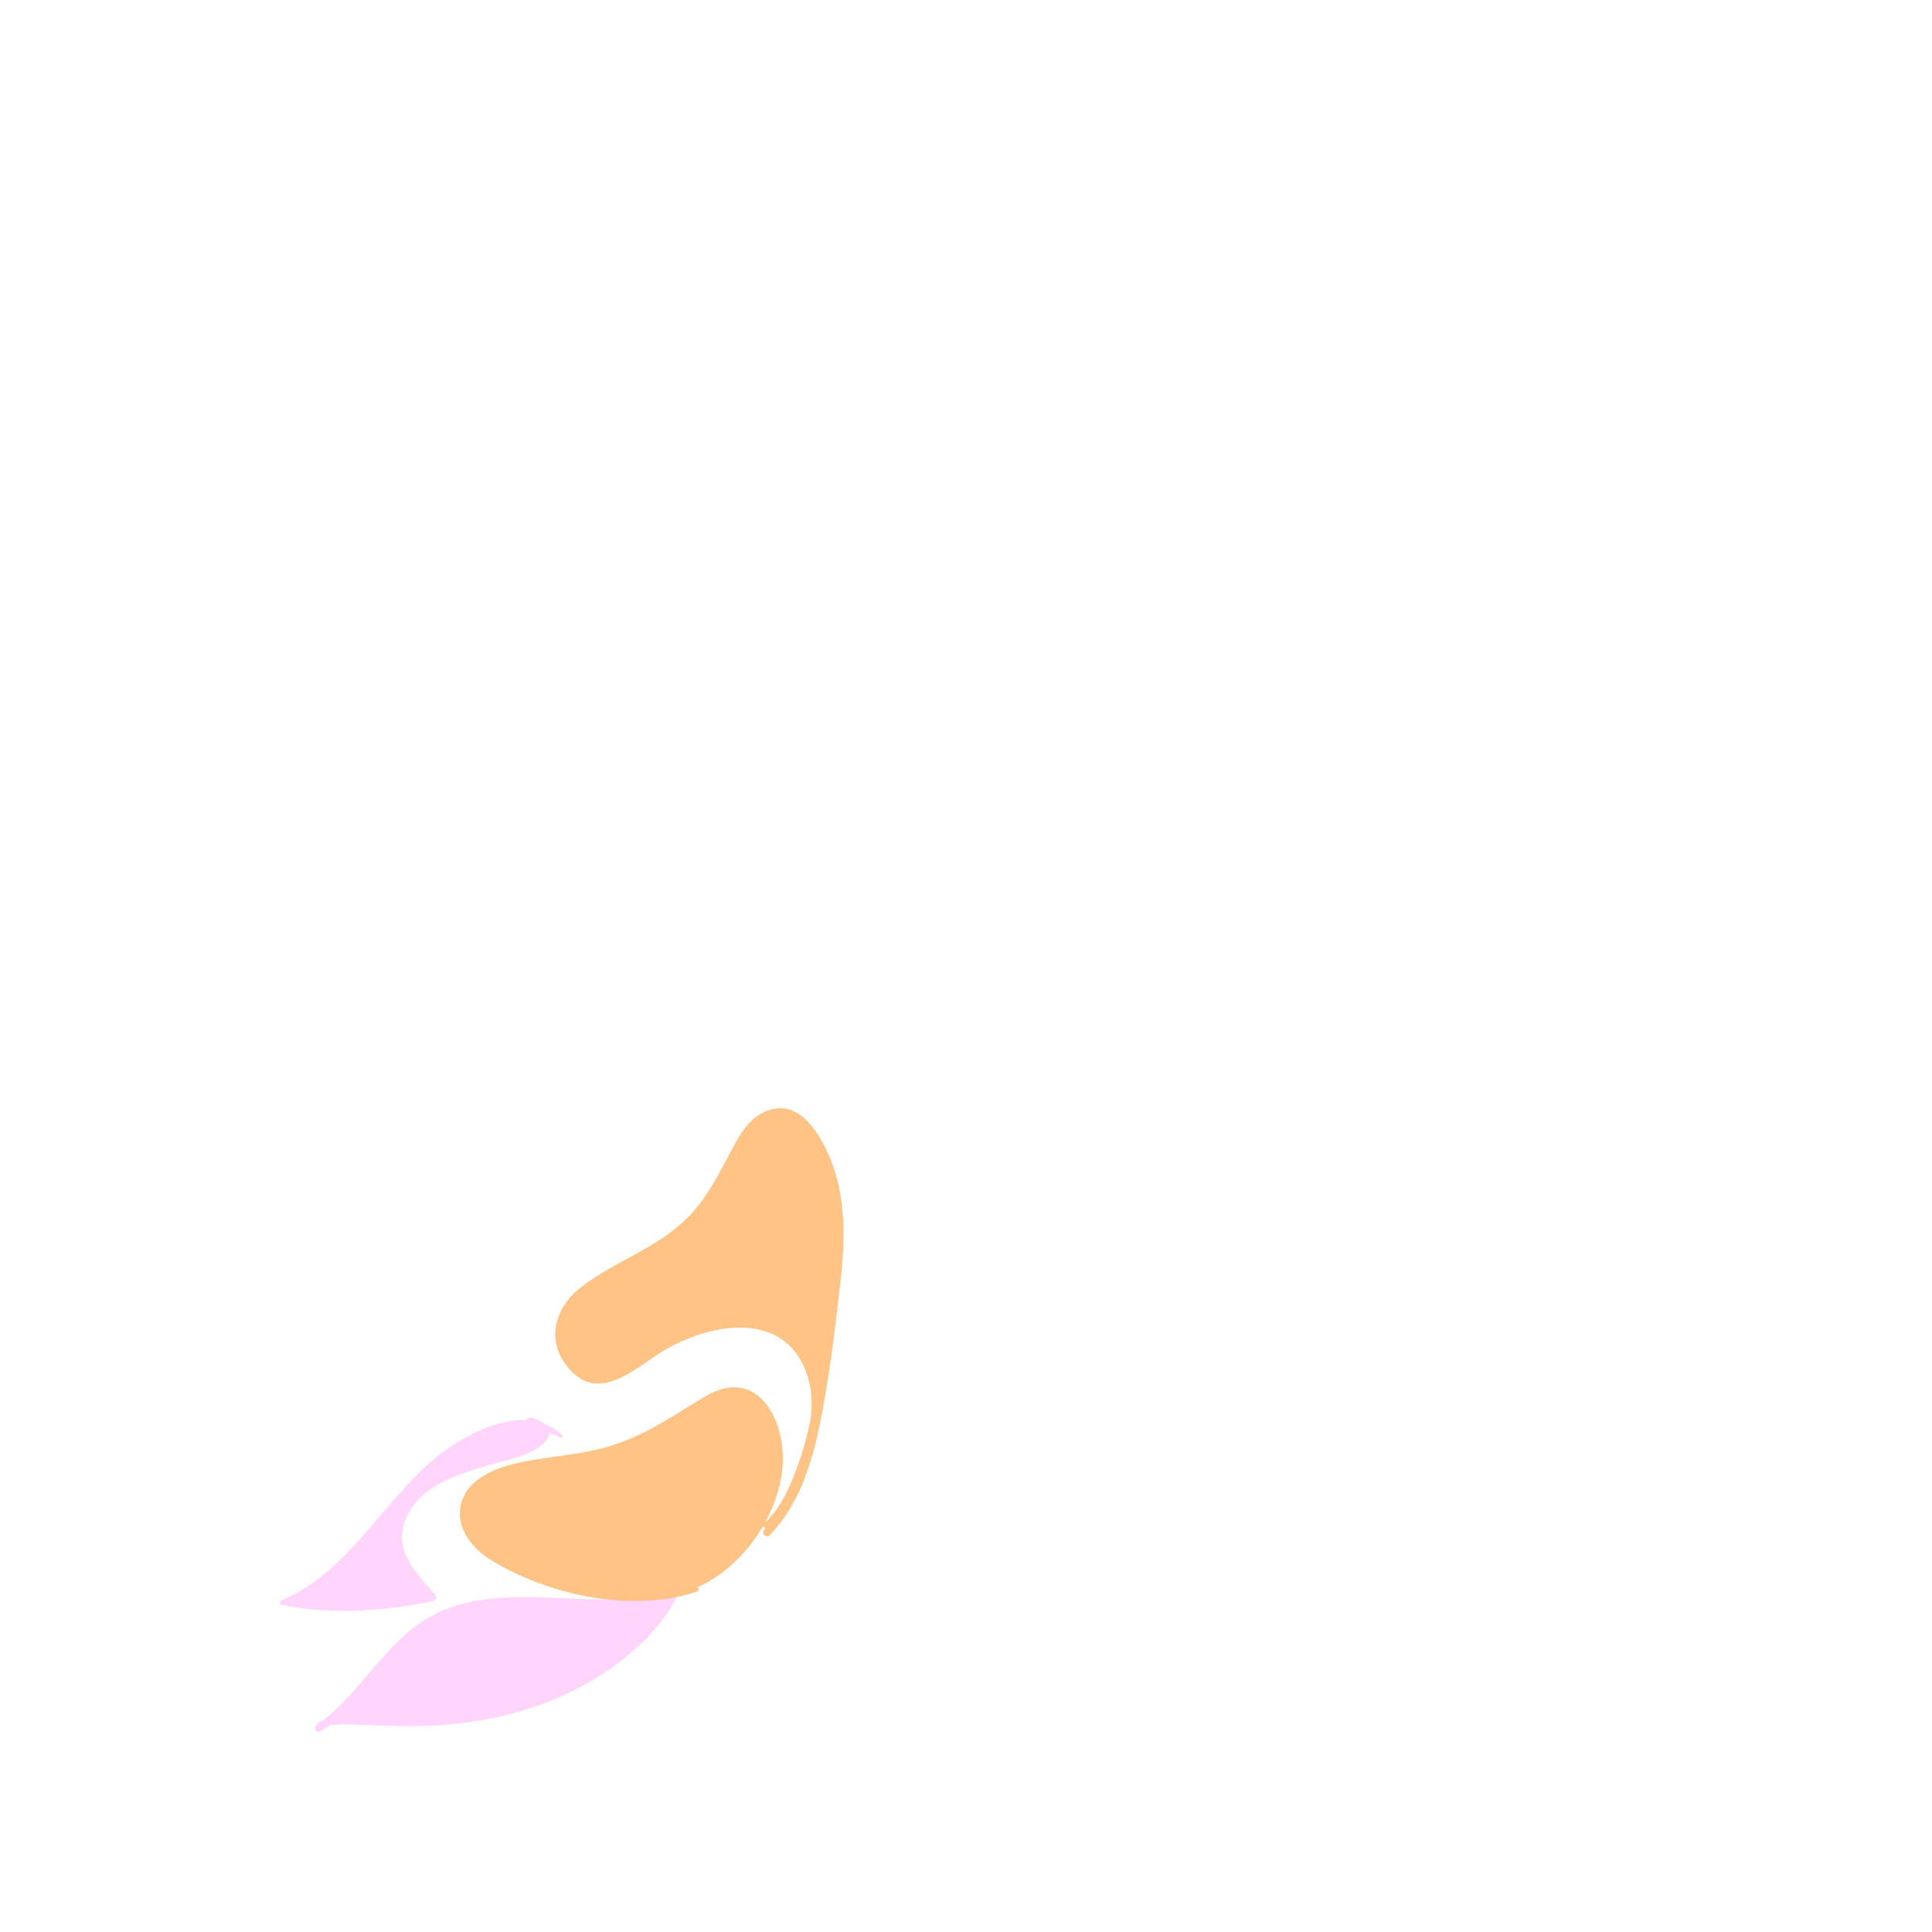
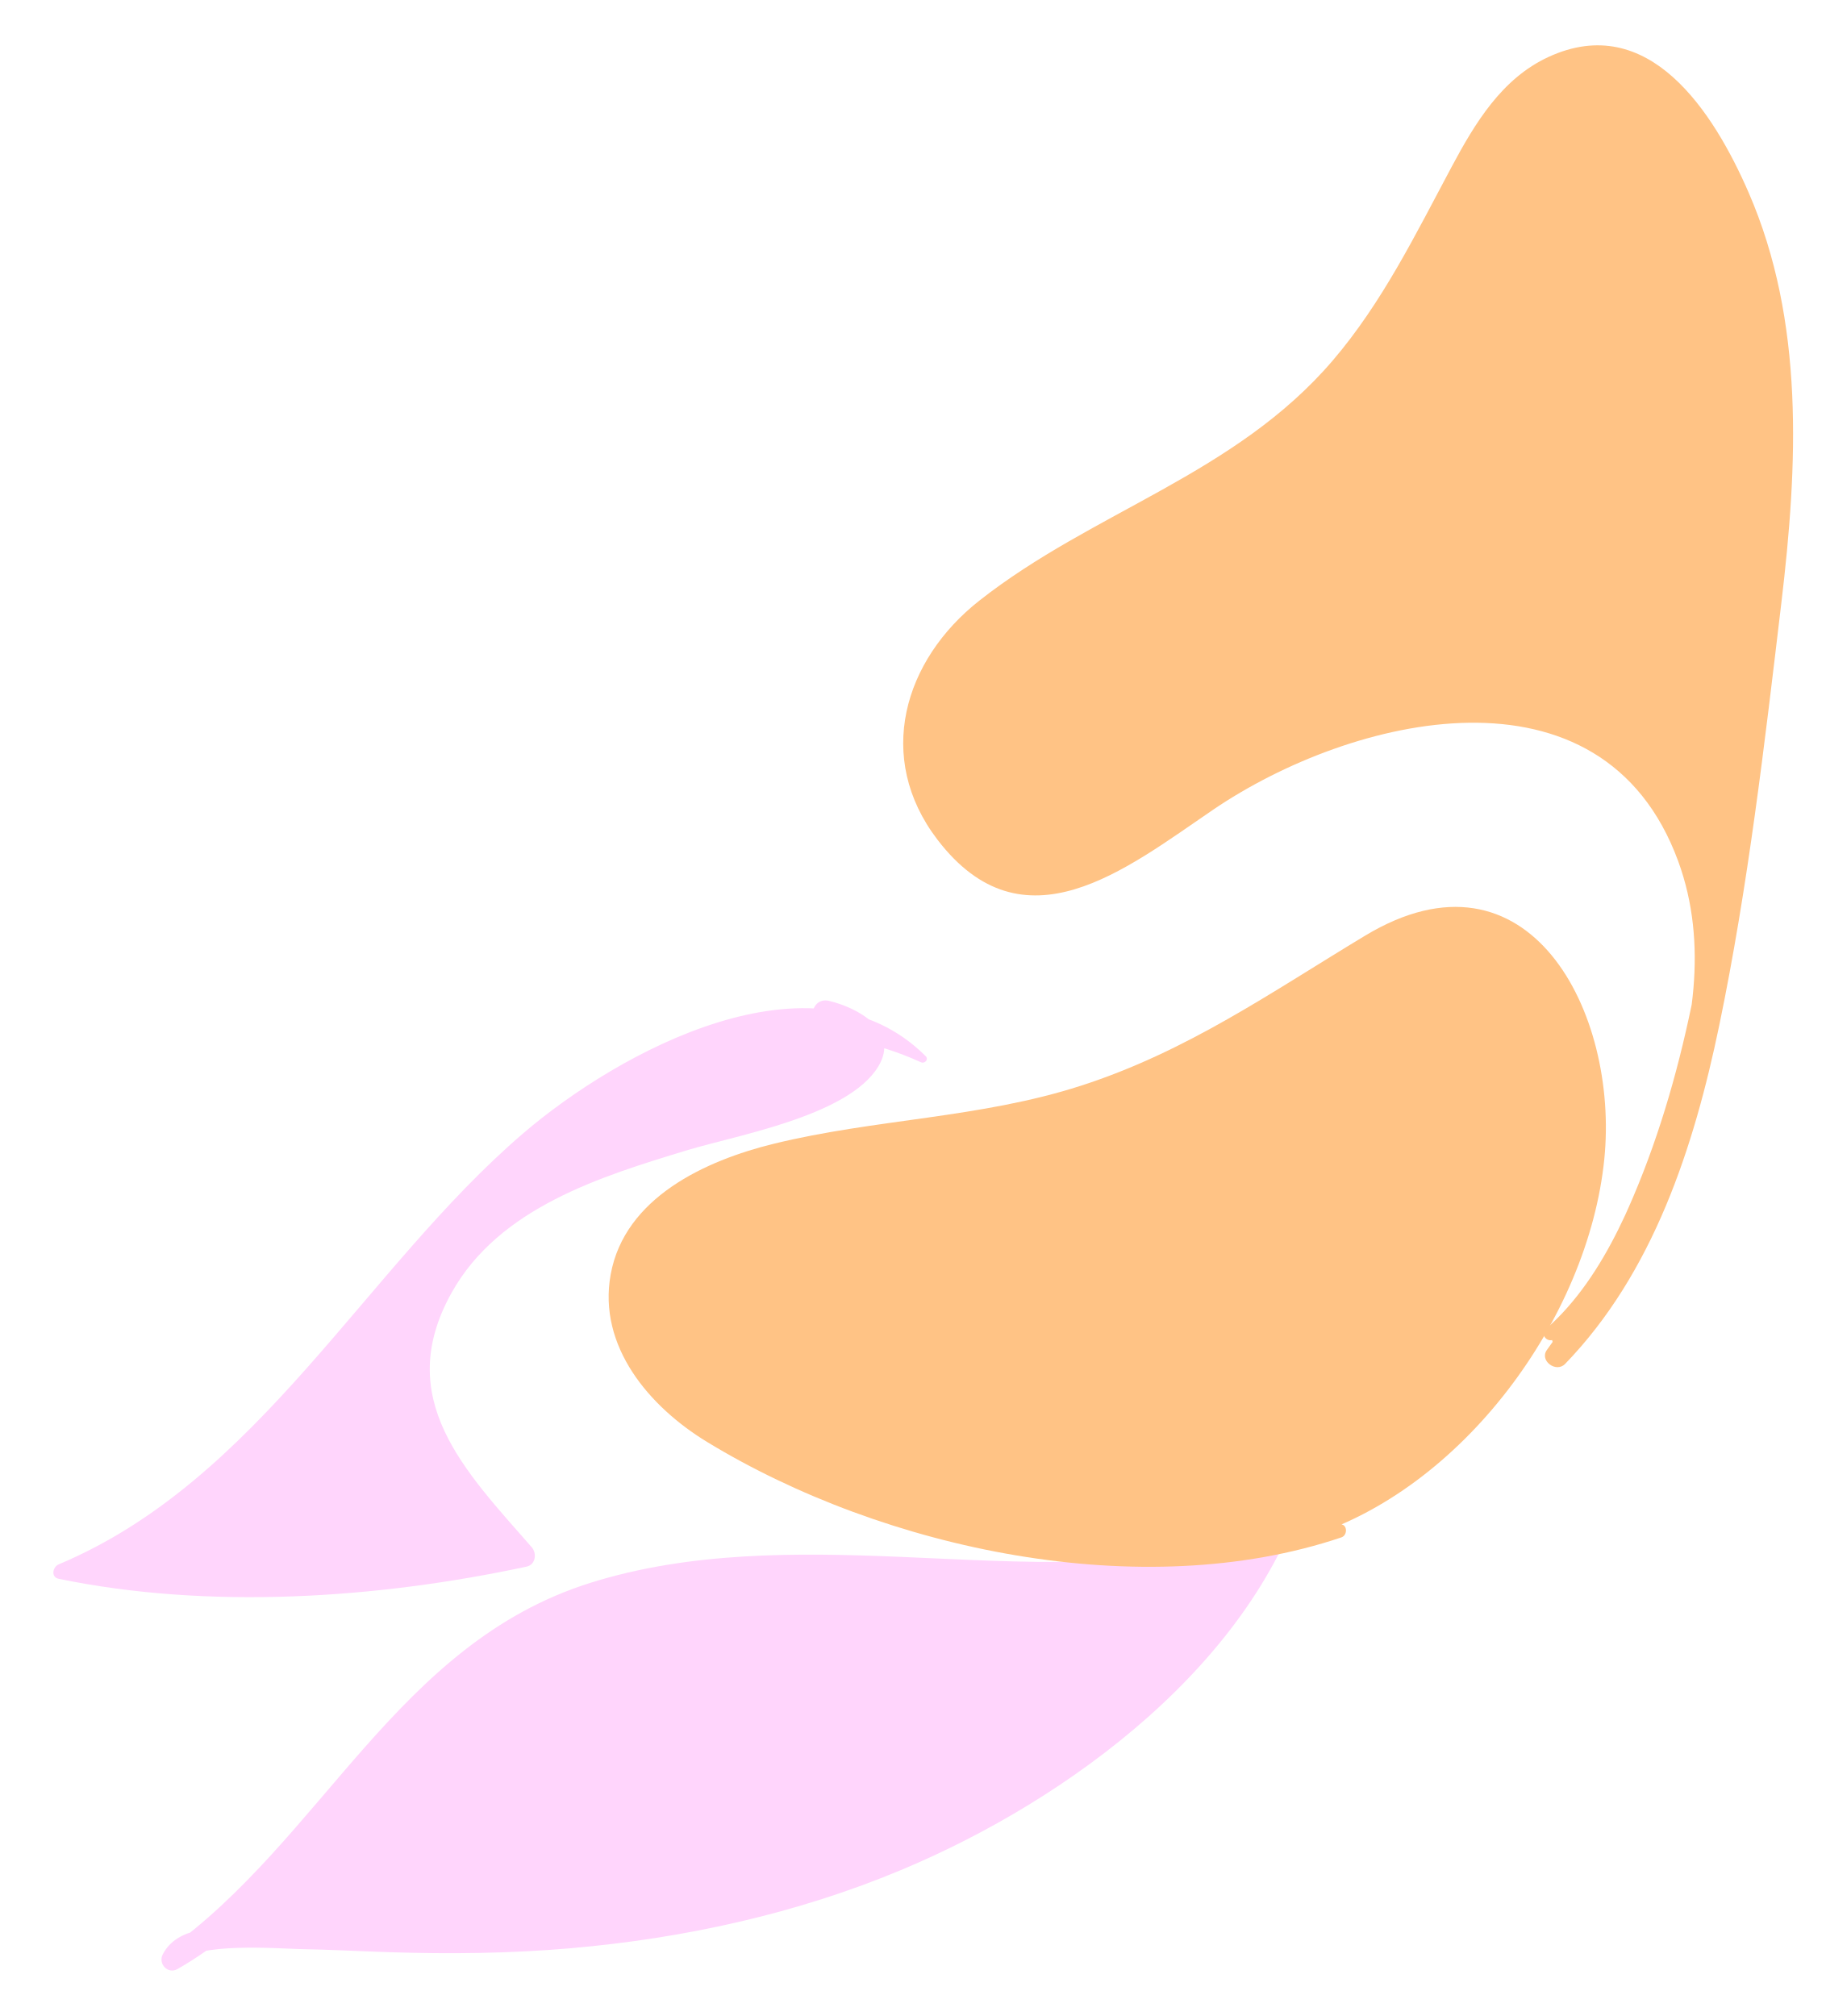
- <svg xmlns="http://www.w3.org/2000/svg" version="1.1" viewBox="0 0 500 500" style="enable-background:new 0 0 500 500;" xml:space="preserve">
+ <svg xmlns="http://www.w3.org/2000/svg" version="1.1" viewBox="68 283 153 169" style="enable-background:new 0 0 500 500;" xml:space="preserve">
  <g>
    <g>
      <path style="fill:#FFD5FC;" d="M173.136,412.892c-10.509,2.967-21.665,1.8-32.58,1.468c-10.915-0.332-22.489,0.395-31.559,6.475    c-10.432,6.994-15.833,19.952-26.578,26.454c0.035-0.986,1.257-1.404,2.236-1.53c6.223-0.796,12.528-0.235,18.801-0.128    c14.707,0.249,29.637-2.093,42.917-8.415c13.281-6.322,24.821-16.84,30.889-30.238" />
      <g>
        <path style="fill:#FFD5FC;" d="M173.136,412.849c-4.779,0.081-9.525,0.945-14.317,1.062c-5.179,0.127-10.356-0.195-15.529-0.408     c-8.616-0.354-17.498-0.425-25.815,2.188c-16.228,5.099-22.413,21.472-35.511,30.819c0.441,0.339,0.883,0.679,1.324,1.018     c0.738-1.758,8.366-1.165,9.808-1.14c2.513,0.044,5.024,0.183,7.536,0.263c5.07,0.161,10.133,0.11,15.19-0.33     c9.518-0.828,18.96-2.893,27.786-6.593c14.021-5.878,29.633-17.368,34.034-32.647c0.128-0.444-0.474-0.659-0.717-0.302     c-4.986,7.311-9.756,14.481-16.64,20.182c-7.773,6.437-16.892,10.984-26.566,13.789c-9.819,2.847-20.06,3.918-30.262,3.78     c-5.011-0.068-10.051-0.471-15.059-0.094c-2.357,0.178-5.539,0.049-6.757,2.396c-0.409,0.787,0.425,1.694,1.234,1.233     c6.48-3.693,10.941-9.62,15.588-15.304c5.817-7.115,12.016-12.991,21.118-15.534c9.202-2.571,18.849-1.99,28.279-1.633     c8.113,0.307,17.875,1.31,25.299-2.666C173.196,412.91,173.179,412.848,173.136,412.849L173.136,412.849z" />
      </g>
    </g>
    <g>
      <path style="fill:#FFD5FC;" d="M145.352,371.765c-3.607-2.83-8.534-3.466-13.078-2.864c-9.535,1.263-17.762,7.349-24.464,14.249    c-6.702,6.899-12.359,14.803-19.496,21.252c-4.567,4.127-9.708,7.618-15.228,10.343c12.895,1.569,26.034,1.11,38.788-1.354    c-3.121-3.76-7.205-7.033-8.586-11.72c-1.605-5.448,1.063-11.457,5.27-15.271c4.208-3.814,9.707-5.839,15.131-7.524    c5.424-1.685,11.006-3.155,15.842-6.133c0.499-0.307,1.011-0.655,1.264-1.184c0.852-1.779-1.673-3.208-3.609-3.585" />
      <g>
        <path style="fill:#FFD5FC;" d="M145.584,371.534c-9.391-9.361-25.8-0.342-33.764,6.499c-13.297,11.421-22.097,29.04-38.9,36.106     c-0.507,0.213-0.68,1.071,0,1.211c12.597,2.604,26.694,1.663,39.214-1.02c0.764-0.164,0.881-1.113,0.43-1.629     c-5.574-6.377-11.675-12.452-6.709-21.338c3.977-7.116,12.467-9.735,19.754-11.944c4.195-1.272,13.516-2.869,16.015-7.033     c1.789-2.981-1.696-4.905-4.141-5.484c-1.401-0.332-1.939,1.682-0.591,2.144c5.856,2.004-0.91,4.321-2.341,4.951     c-1.78,0.784-3.594,1.438-5.441,2.047c-3.371,1.113-6.803,2.046-10.126,3.302c-4.927,1.862-9.828,4.332-13.197,8.506     c-2.829,3.505-4.605,8.181-3.801,12.719c0.995,5.615,5.703,9.396,9.2,13.508c0.143-0.543,0.287-1.086,0.43-1.629     c-13.049,2.048-25.391,1.97-38.529,1.666c0.106,0.39,0.211,0.78,0.317,1.17c5.618-3.404,11.268-6.47,16.194-10.875     c5.612-5.017,10.21-11.019,15.214-16.613c10.176-11.374,24.502-22.972,40.375-15.751     C145.508,372.194,145.864,371.813,145.584,371.534L145.584,371.534z" />
      </g>
    </g>
    <g>
      <path style="fill:#FFC385;" d="M177.304,411.504c7.621-3.997,14.548-9.621,19.069-16.944c4.521-7.323,6.445-16.448,4.175-24.749    c-1.204-4.404-4.089-8.889-8.571-9.76c-4.726-0.918-9.084,2.422-13.019,5.197c-9.418,6.643-20.4,11.054-31.797,12.771    c-6.391,0.963-13.034,1.125-18.964,3.695c-3.447,1.493-6.744,4.059-7.701,7.691c-0.93,3.532,0.603,7.361,3.106,10.021    c2.502,2.66,5.851,4.346,9.194,5.818c14.867,6.545,31.685,9.876,47.484,6.097" />
      <g>
        <path style="fill:#FFC385;" d="M177.414,411.903c13.124-3.949,23.708-18.404,25.052-31.744     c1.237-12.287-6.321-26.993-20.038-18.729c-7.907,4.764-14.908,9.704-23.84,12.588c-8.434,2.723-17.202,2.772-25.731,4.862     c-5.726,1.403-12.506,4.51-13.674,10.962c-1.091,6.026,3.251,11.093,8.067,14.027c14.889,9.072,36.495,13.637,53.179,8.009     c0.555-0.187,0.51-1.167-0.148-1.092c-16.935,1.929-34.354-0.138-49.686-7.977c-4.716-2.412-10.528-6.894-8.909-13.076     c1.334-5.094,7.296-7.335,11.835-8.445c7.682-1.879,15.607-1.888,23.262-4.065c7.027-1.999,13.768-5.057,19.921-8.994     c3.488-2.231,6.927-5.529,10.986-6.714c6.285-1.835,10.201,3.312,11.754,8.6c2.494,8.491-0.027,18.086-4.905,25.238     c-4.676,6.855-11.338,10.656-17.528,15.858C176.689,411.482,177.035,412.018,177.414,411.903L177.414,411.903z" />
      </g>
    </g>
    <g>
      <path style="fill:#FFC385;" d="M197.931,394.819c3.598-2.185,5.584-6.21,7.312-10.049c2.627-5.834,5.125-11.845,5.814-18.206    c0.689-6.361-0.65-13.207-4.918-17.974c-4.894-5.467-12.939-7.328-20.183-6.158c-7.244,1.17-13.802,4.975-19.686,9.36    c-3.406,2.538-7.104,5.444-11.34,5.139c-3.477-0.25-6.495-2.742-8.213-5.776c-1.386-2.448-2.069-5.345-1.604-8.12    c1.112-6.629,7.918-10.458,13.906-13.51c7.447-3.795,14.906-7.945,20.586-14.076c4.454-4.807,7.629-10.638,10.624-16.467    c1.563-3.042,3.156-6.187,5.753-8.412c2.597-2.225,6.499-3.309,9.496-1.663c1.104,0.607,2.001,1.528,2.819,2.487    c5.168,6.063,7.698,14.027,8.442,21.958c0.745,7.931-0.171,15.917-1.195,23.818c-0.705,5.442-1.462,10.876-2.218,16.311    c-2.13,15.297-4.674,31.537-14.835,43.169" />
      <g>
        <path style="fill:#FFC385;" d="M198.206,395.29c7.097-3.851,10.419-14.319,12.549-21.617c2.368-8.112,2.6-17.627-2.728-24.683     c-4.911-6.505-13.504-8.887-21.342-7.896c-10.359,1.31-17.008,8.029-25.732,12.808c-4.037,2.212-8.301,2.201-11.504-1.279     c-3.077-3.344-4.061-8.509-1.866-12.56c2.362-4.356,7.288-6.87,11.521-9.049c8.859-4.562,17.565-9.382,23.845-17.336     c3.054-3.869,5.465-8.171,7.749-12.524c2.851-5.434,8.327-16.183,15.802-9.745c8.728,7.518,9.647,22.418,9.06,32.948     c-0.714,12.781-2.783,25.73-4.923,38.347c-2.068,12.198-5.641,23.365-12.981,33.458c-0.655,0.9,0.771,1.954,1.523,1.175     c7.388-7.638,10.799-18.169,12.918-28.369c2.422-11.655,3.805-23.633,5.21-35.449c1.365-11.484,1.969-23.559-2.759-34.408     c-2.916-6.692-8.342-15.228-16.773-11.331c-3.897,1.801-6.147,5.544-8.093,9.182c-3.01,5.626-5.805,11.381-9.986,16.268     c-8.183,9.566-20.061,12.605-29.612,20.12c-6.342,4.99-8.763,13.166-3.517,20.031c7.216,9.442,15.768,2.496,23.093-2.49     c11.592-7.89,32.643-13.017,38.996,4.297c2.551,6.953,1.242,14.414-1.141,21.207c-2.195,6.255-4.844,13.565-9.97,18.04     C197.066,394.853,197.679,395.576,198.206,395.29L198.206,395.29z" />
      </g>
    </g>
  </g>
</svg>
